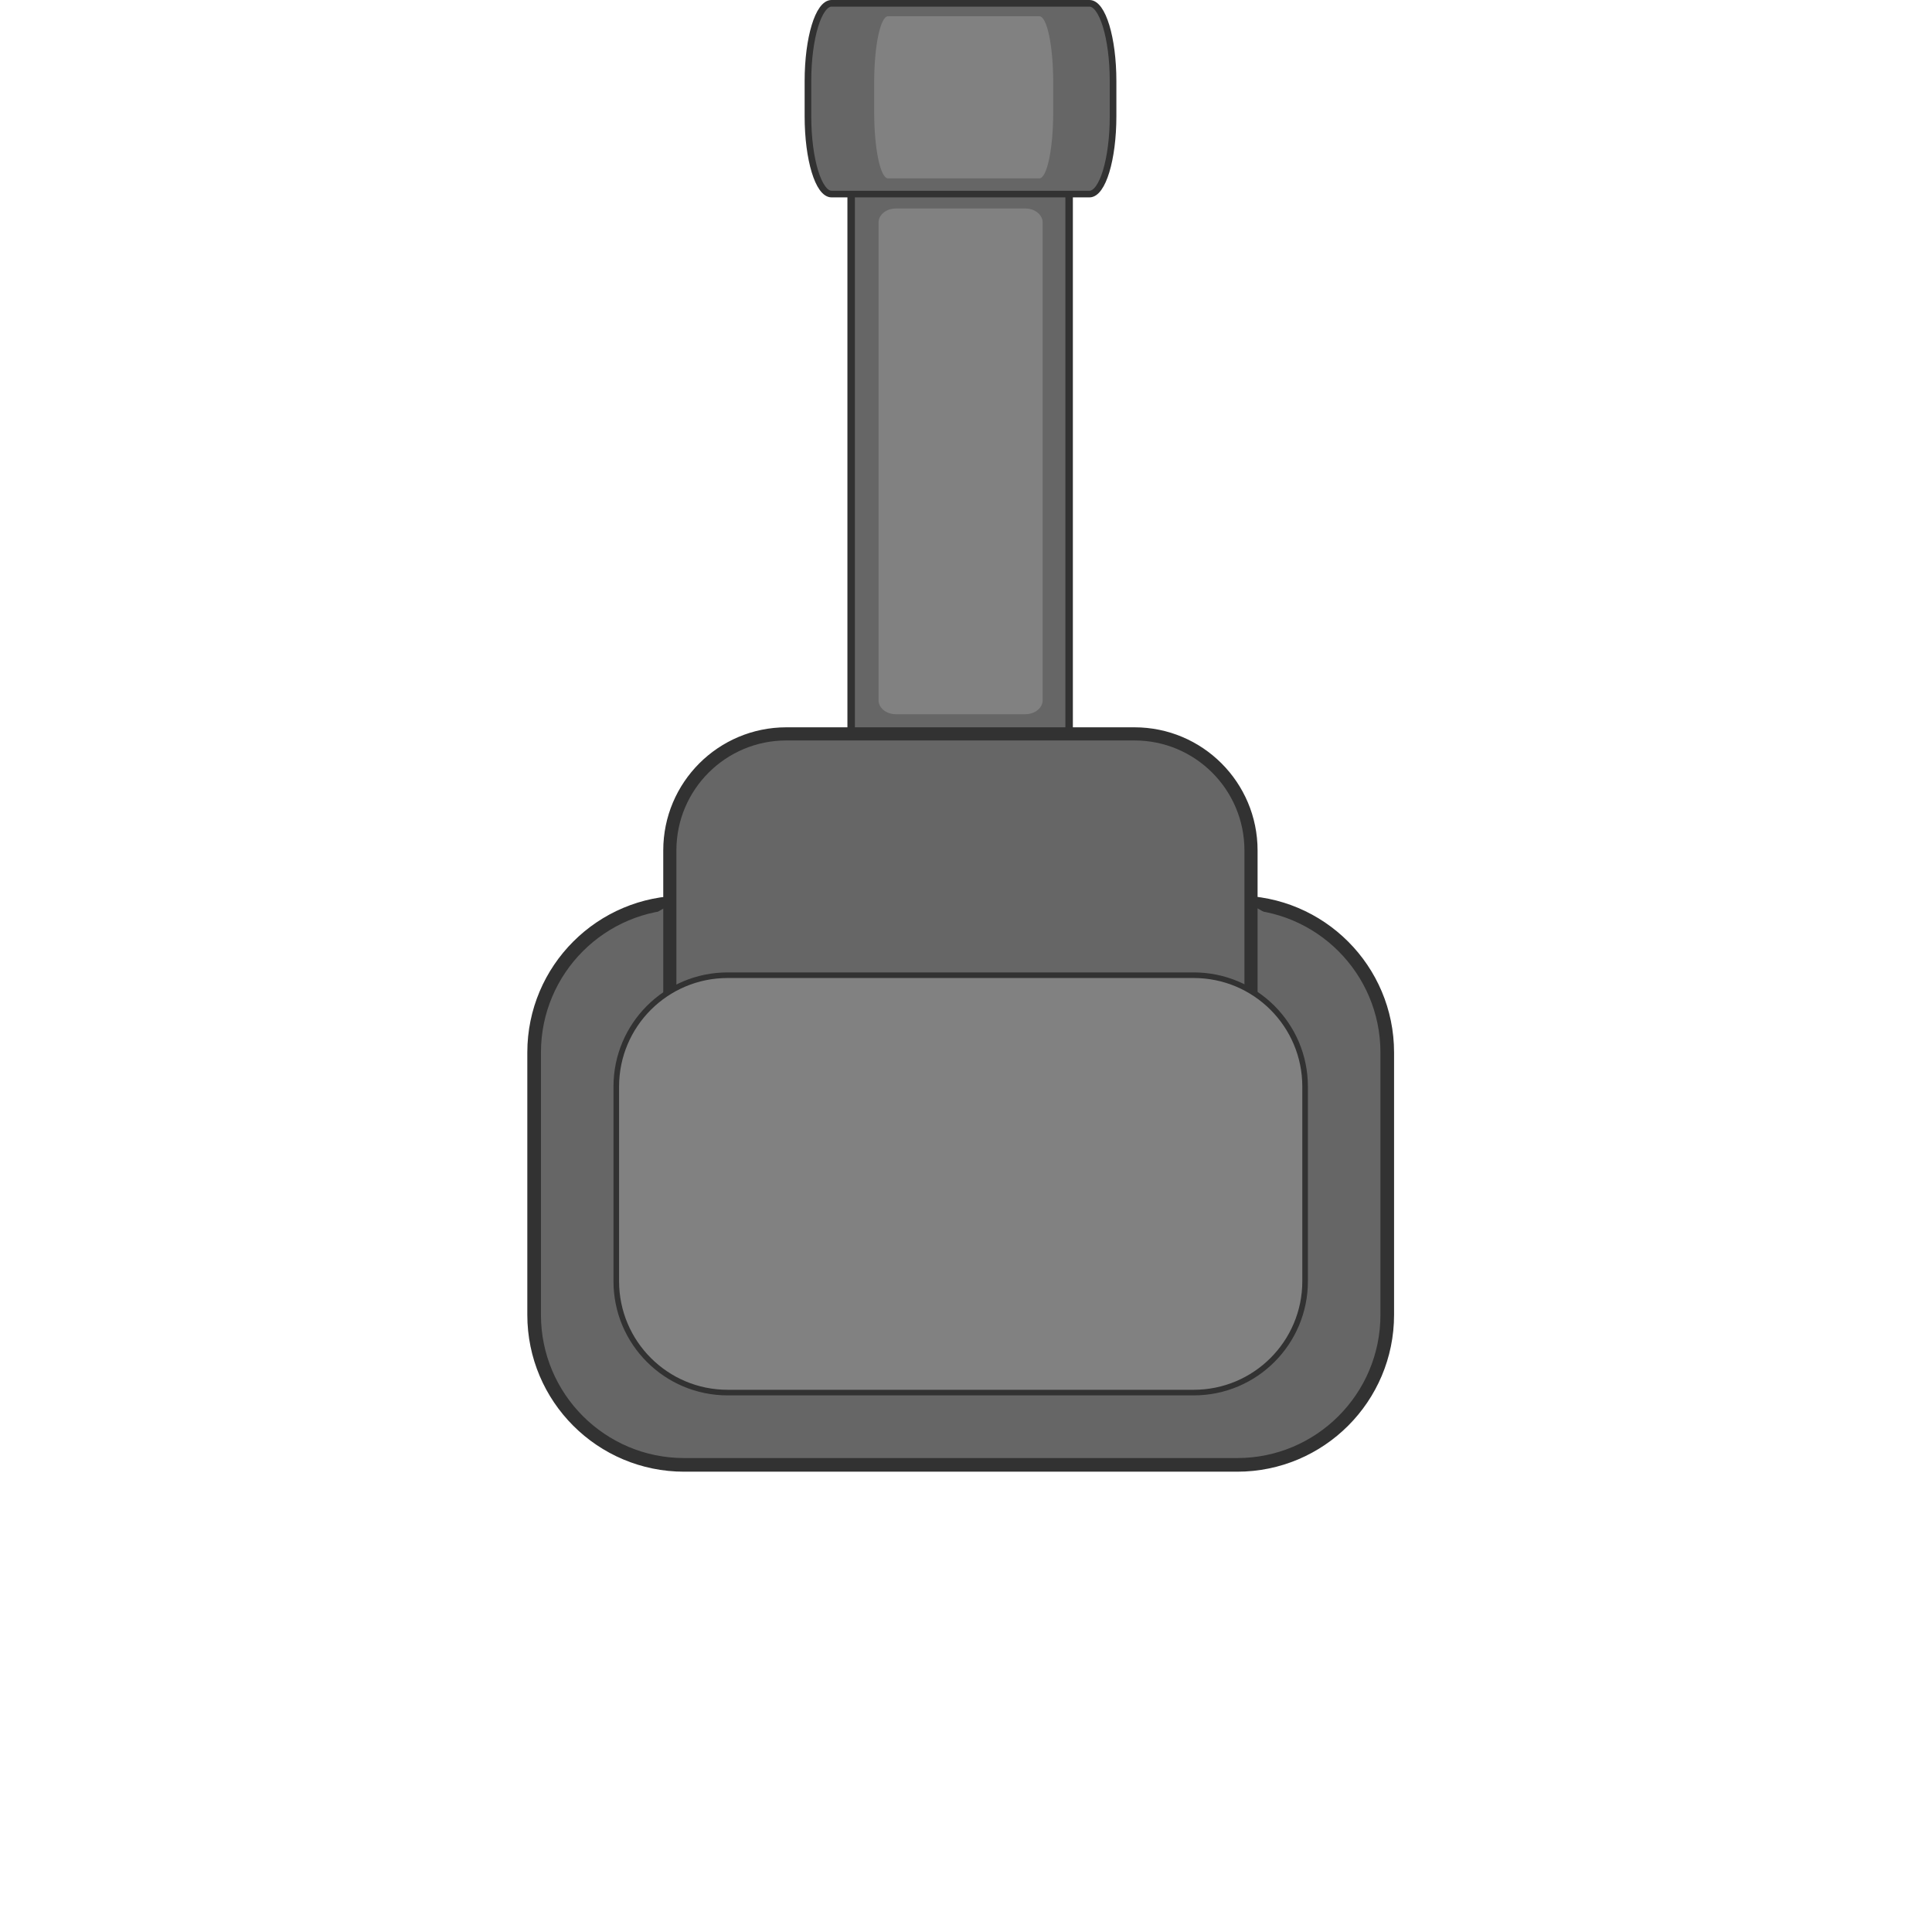
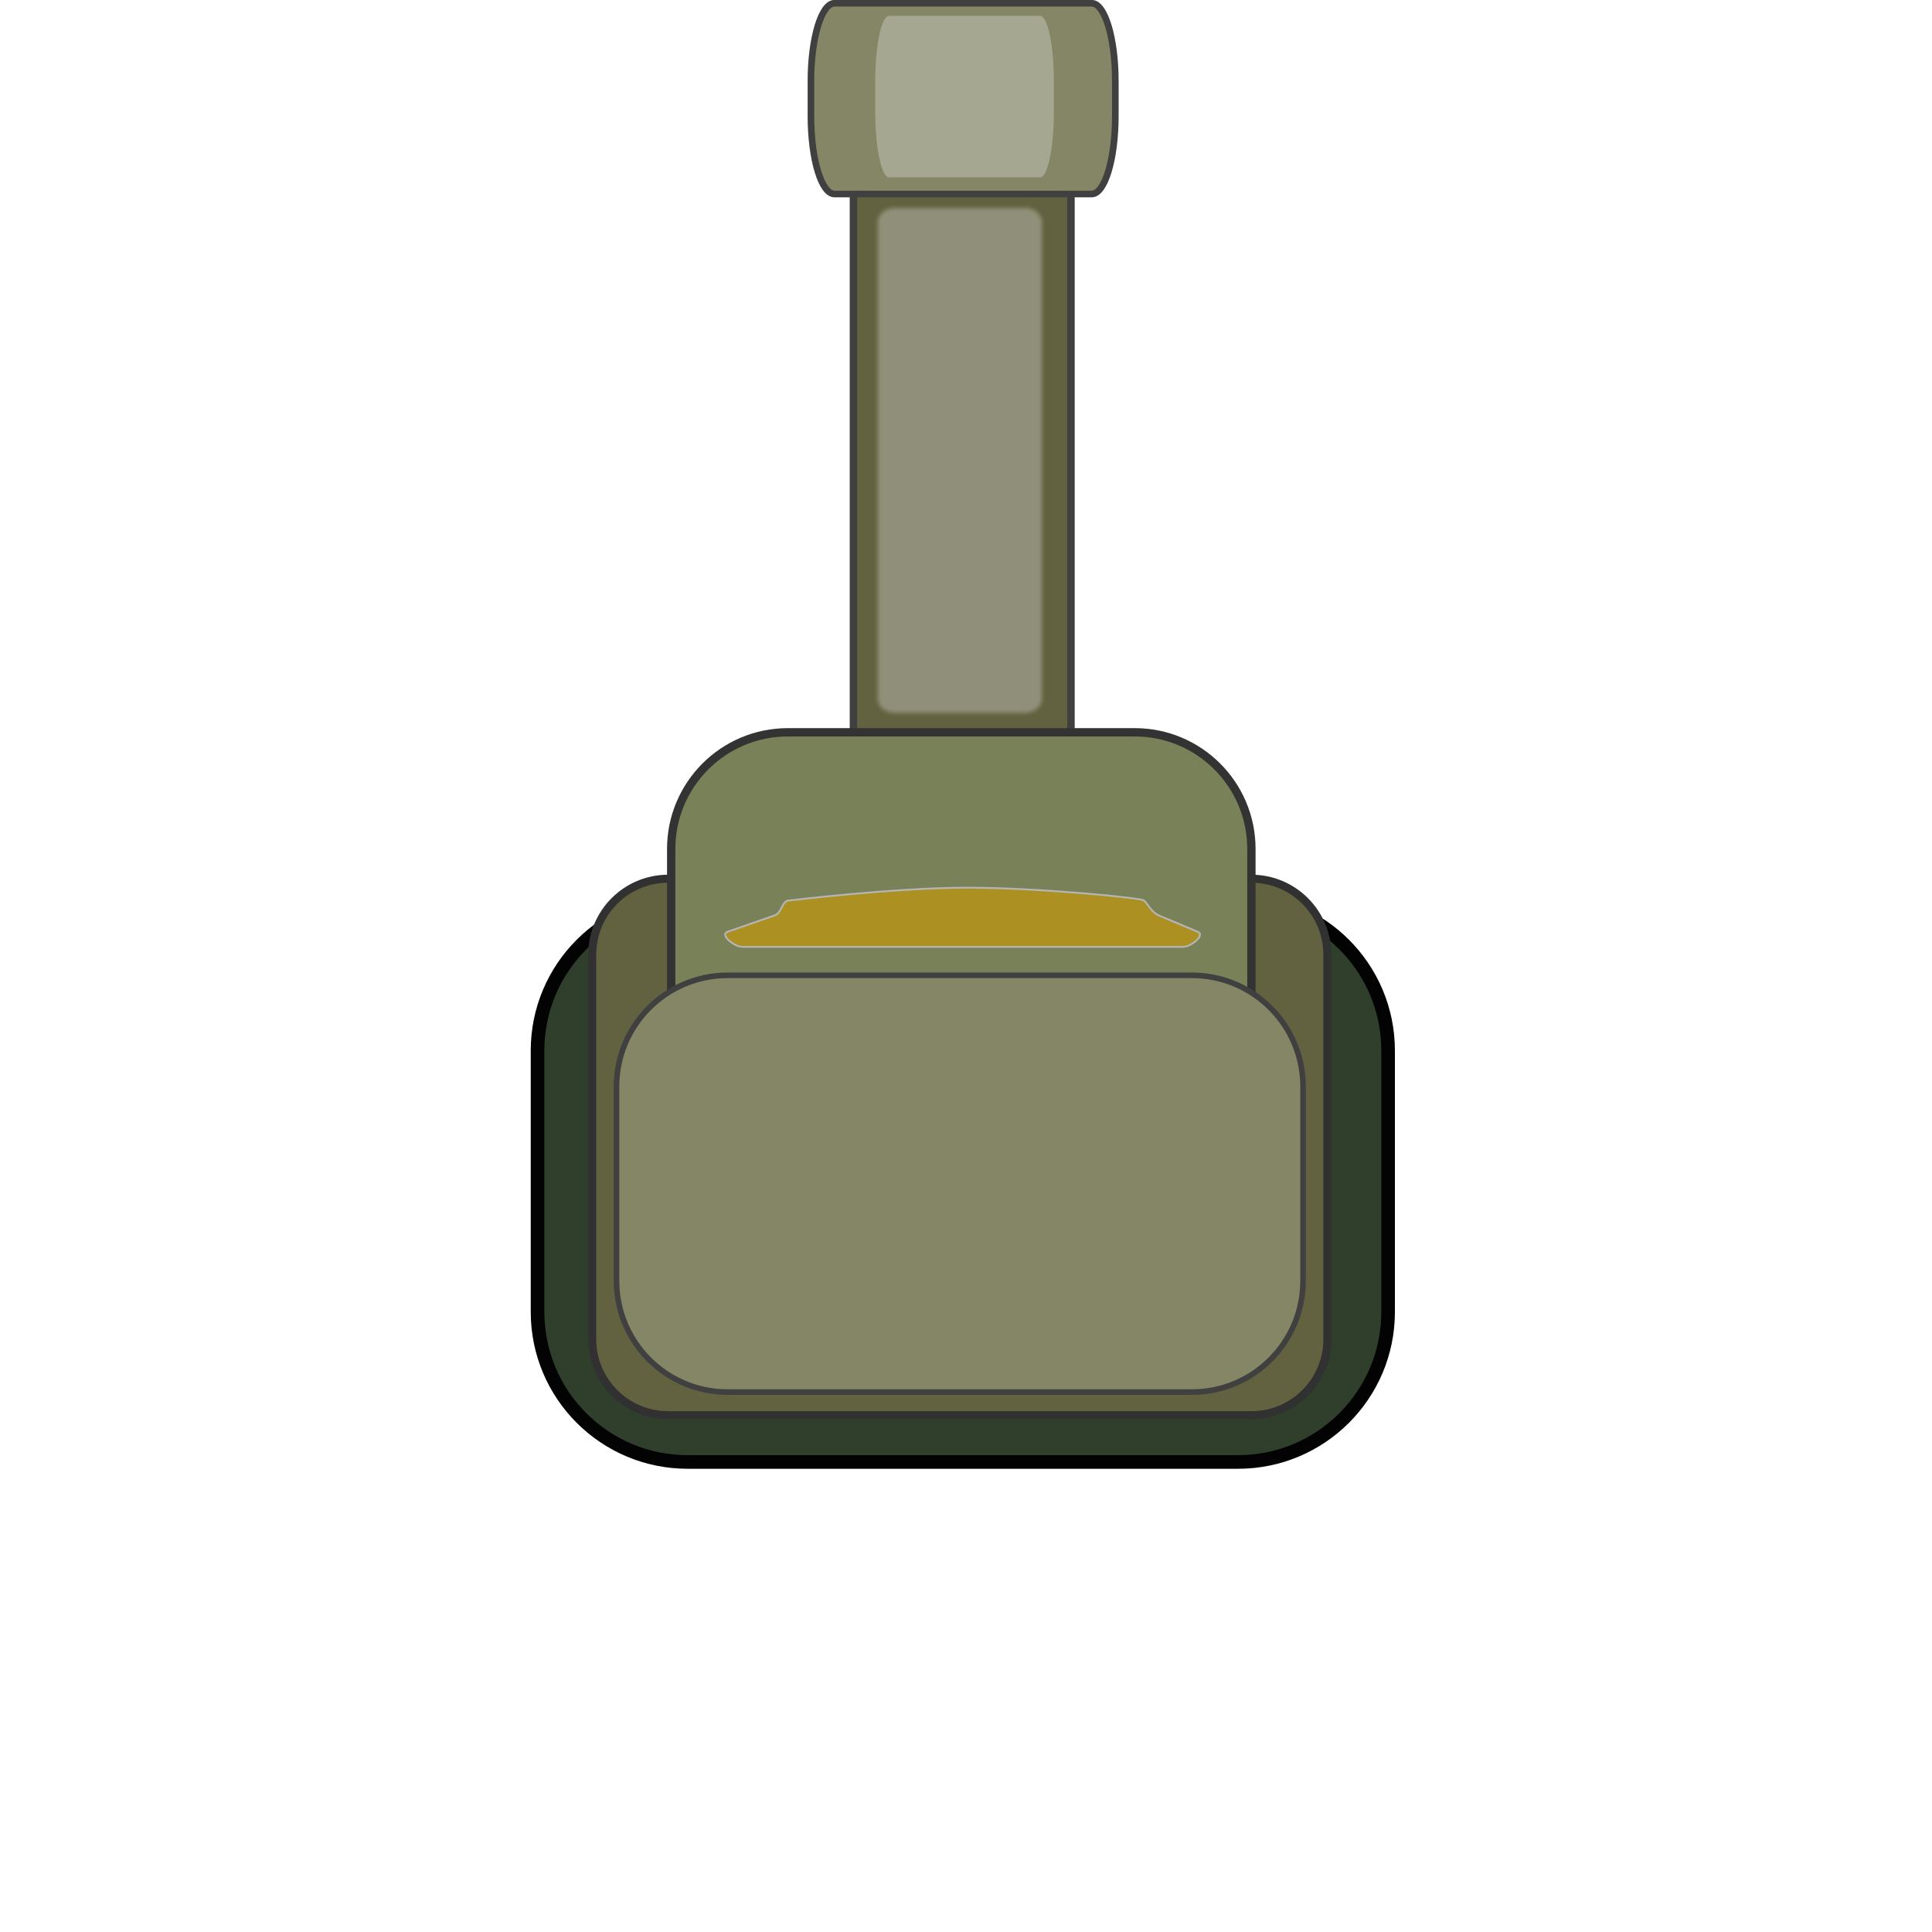
- <svg xmlns="http://www.w3.org/2000/svg" xmlns:xlink="http://www.w3.org/1999/xlink" width="120" height="120" version="1.1" viewBox="0 0 31.75 31.75">
-   <defs>
-     <linearGradient id="linearGradient2630">
-       <stop stop-color="#c1c1c1" offset="0" />
-       <stop stop-color="#c1c1c1" stop-opacity="0" offset="1" />
-     </linearGradient>
-     <filter id="filter2162" x="-.007" y="-.012" width="1.014" height="1.025" color-interpolation-filters="sRGB">
-       <feGaussianBlur stdDeviation="0.002" />
+ <svg xmlns="http://www.w3.org/2000/svg" id="svg146" width="120" height="120" version="1.1" viewBox="0 0 31.8 31.8">
+   <defs id="defs58">
+     <filter id="filter2212" x="-.027" y="-.009" width="1.05" height="1.02" style="color-interpolation-filters:sRGB">
+       <feGaussianBlur id="feGaussianBlur2214" stdDeviation="0.031" />
    </filter>
-     <filter id="filter2166" x="-.02" y="-.039" width="1.04" height="1.078" color-interpolation-filters="sRGB">
-       <feGaussianBlur stdDeviation="0.229" />
-     </filter>
-     <linearGradient id="linearGradient2636" x1="95.64" x2="96.53" y1="12.79" y2="12.79" gradientTransform="translate(-63.44 1.579)" gradientUnits="userSpaceOnUse">
-       <stop stop-color="#c1c1c1" offset="0" />
-       <stop stop-color="#c1c1c1" stop-opacity=".251" offset="1" />
-     </linearGradient>
-     <linearGradient id="linearGradient3546" x1="95.64" x2="96.53" y1="12.79" y2="12.79" gradientTransform="translate(0 76.51)" gradientUnits="userSpaceOnUse" xlink:href="#linearGradient2630" />
-     <linearGradient id="linearGradient3554" x1="95.64" x2="96.53" y1="12.79" y2="12.79" gradientTransform="matrix(-1 0 0 1 95.51 1.563)" gradientUnits="userSpaceOnUse">
-       <stop stop-color="#c1c1c1" offset="0" />
-       <stop stop-color="#c1c1c1" stop-opacity=".254" offset="1" />
-     </linearGradient>
-     <filter id="filter3837" x="-.004" y="-0" width="1.008" height="1.001" color-interpolation-filters="sRGB">
-       <feGaussianBlur stdDeviation="0.002" />
-     </filter>
-     <filter id="filter3841" x="-.004" y="-0" width="1.008" height="1.001" color-interpolation-filters="sRGB">
-       <feGaussianBlur stdDeviation="0.002" />
-     </filter>
-     <linearGradient id="linearGradient3851" x1="95.64" x2="96.53" y1="12.79" y2="12.79" gradientTransform="matrix(0 1.07 .9999 0 75.33 -5.218)" gradientUnits="userSpaceOnUse" xlink:href="#linearGradient2630" />
-     <linearGradient id="linearGradient3856" x1="95.64" x2="96.53" y1="12.79" y2="12.79" gradientTransform="matrix(0 -1.07 .9999 0 11.88 109.1)" gradientUnits="userSpaceOnUse">
-       <stop stop-color="#c1c1c1" offset="0" />
-       <stop stop-color="#c1c1c1" stop-opacity=".254" offset="1" />
-     </linearGradient>
-     <filter id="filter3858" x="-.001" y="-.018" width="1.001" height="1.035" color-interpolation-filters="sRGB">
-       <feGaussianBlur stdDeviation="0.008" />
-     </filter>
-     <linearGradient id="linearGradient4007" x1="95.64" x2="96.53" y1="12.79" y2="12.79" gradientTransform="matrix(0 -1.07 .9999 0 75.32 107.5)" gradientUnits="userSpaceOnUse">
-       <stop stop-color="#c1c1c1" offset="0" />
-       <stop stop-color="#c1c1c1" stop-opacity=".254" offset="1" />
-     </linearGradient>
-     <filter id="filter4089" x="-.014" y="-.032" width="1.029" height="1.064" color-interpolation-filters="sRGB">
-       <feGaussianBlur stdDeviation="0.161" />
-     </filter>
-     <linearGradient id="linearGradient6909" x1="156.1" x2="158.9" y1="3.241" y2="18.92" gradientTransform="translate(-63.26 1.586)" gradientUnits="userSpaceOnUse">
-       <stop stop-color="#fff" stop-opacity="0" offset="0" />
-       <stop stop-color="#fff" stop-opacity="0" offset=".336" />
-       <stop stop-color="#fff" stop-opacity=".078" offset=".976" />
-       <stop stop-color="#fff" stop-opacity="0" offset="1" />
-     </linearGradient>
  </defs>
-   <g display="none">
-     <text x="-1.497" y="63.049" fill="#000000" font-family="sans-serif" font-size="5.644px" letter-spacing="0px" stroke-width=".265" word-spacing="0px" style="line-height:1.25" xml:space="preserve">
-       <tspan x="-1.497" y="63.049" font-size="5.644px" stroke-width=".265">135 x 70 buco torretta</tspan>
-     </text>
-     <path d="m15.21 64.67h128.3c1.099 0 1.984 0.885 1.984 1.984s-0.885 1.984-1.984 1.984h-128.3c-1.099 0-1.984-0.885-1.984-1.984s0.885-1.984 1.984-1.984z" fill-opacity="0" stop-color="#000000" stroke="#676767" stroke-linecap="round" stroke-linejoin="round" stroke-miterlimit="5.1" stroke-width=".344" style="paint-order:markers fill stroke" />
-     <text x="-1.497" y="56.17" fill="#000000" font-family="sans-serif" font-size="5.644px" letter-spacing="0px" stroke-width=".265" word-spacing="0px" style="line-height:1.25" xml:space="preserve">
-       <tspan x="-1.497" y="56.17" font-size="5.644px" stroke-width=".265">600 x 140 base in px</tspan>
-     </text>
-     <path d="m63.75 81.68h31.47v14.28h-31.47z" fill="#c1c1c1" stop-color="#000000" stroke="#282828" stroke-linecap="round" stroke-linejoin="round" stroke-miterlimit="5.1" stroke-width=".116" style="paint-order:markers fill stroke" />
-     <g>
-       <path d="m95.52 82.19 0.992-1.006v16.23l-0.992-1.077z" fill="url(#linearGradient3546)" stop-color="#000000" style="paint-order:markers fill stroke" />
-       <path d="m63.74 96.97-1.006 1.061h33.5l-1.077-1.061z" fill="url(#linearGradient3851)" stop-color="#000000" stroke="#000" stroke-linecap="round" stroke-linejoin="round" stroke-miterlimit="5.1" stroke-width=".027" style="paint-order:markers fill stroke" />
-       <path d="m-2.399 3.505c-0.073 0-0.143 0.007-0.212 0.021-0.068 0.014-0.135 0.035-0.197 0.061-0.063 0.026-0.122 0.059-0.178 0.097-0.056 0.038-0.108 0.08-0.155 0.128-0.047 0.047-0.09 0.099-0.128 0.155-0.038 0.056-0.07 0.116-0.097 0.178-0.026 0.063-0.047 0.129-0.061 0.197-0.014 0.068-0.021 0.139-0.021 0.212v19.66c0 0.073 0.007 0.143 0.021 0.212 0.014 0.068 0.035 0.135 0.061 0.197 0.026 0.063 0.059 0.122 0.097 0.178 0.038 0.056 0.08 0.108 0.128 0.155 0.047 0.047 0.099 0.09 0.155 0.128 0.056 0.038 0.116 0.07 0.178 0.097 0.063 0.026 0.129 0.047 0.197 0.061 0.068 0.014 0.139 0.021 0.212 0.021h36.66c0.073 0 0.143-0.007 0.212-0.021 0.068-0.014 0.135-0.035 0.197-0.061 0.063-0.026 0.122-0.059 0.178-0.097 0.056-0.038 0.108-0.08 0.155-0.128 0.047-0.047 0.09-0.099 0.128-0.155 0.038-0.056 0.07-0.116 0.097-0.178 0.026-0.063 0.047-0.129 0.061-0.197 0.014-0.068 0.021-0.139 0.021-0.212v-19.66c0-0.073-0.007-0.143-0.021-0.212-0.014-0.068-0.035-0.135-0.061-0.197-0.026-0.063-0.059-0.122-0.097-0.178-0.038-0.056-0.08-0.108-0.128-0.155-0.047-0.047-0.099-0.09-0.155-0.128-0.056-0.038-0.116-0.07-0.178-0.097-0.063-0.026-0.129-0.047-0.197-0.061-0.068-0.014-0.139-0.021-0.212-0.021zm0.526 1.551h35.72v18.52h-35.72z" display="inline" fill="#c1c1c1" filter="url(#filter2162)" stop-color="#000000" stroke="#6f6f6f" stroke-linecap="round" stroke-linejoin="round" stroke-miterlimit="5.1" stroke-width=".528" style="paint-order:markers fill stroke" />
+   <g id="g140" transform="translate(-.0938 -1.78)">
+     <g id="g138" transform="translate(-63.4 7.01)">
+       <g id="g134" transform="translate(-.0585 .0234)">
+         <g id="g128" fill="#666">
+           <g id="g122" stroke="#323232" stroke-linecap="round" stroke-linejoin="round" stroke-miterlimit="5.1">
+             <rect id="rect116" x="77.6" y="-5.01" width="3.58" height="23.8" stop-color="#000000" stroke-width=".123" style="fill:#636240;paint-order:markers fill stroke;stroke:#404040" />
+             <rect id="rect118" x="72.4" y="9.57" width="14" height="9.24" ry="2.47" stop-color="#000000" stroke-width=".224" style="fill:#2f3f2b;paint-order:markers fill stroke;stroke:#030303" />
+             <rect id="rect120" x="76.9" y="-5.2" width="5.01" height="3.14" rx=".388" ry="1.28" stop-color="#000000" stroke-width=".109" style="fill:#858665;paint-order:markers fill stroke;stroke-width:.109;stroke:#404040" />
+           </g>
+           <rect id="rect124" x="73.3" y="9.21" width="12.1" height="8.83" ry="1.25" stop-color="#000000" style="fill:#636240;paint-order:markers fill stroke;stroke-width:.132;stroke:#313131" />
+           <rect id="rect126" x="74.6" y="6.8" width="9.55" height="8.51" ry="1.92" stop-color="#000000" stroke="#323232" stroke-linecap="round" stroke-linejoin="round" stroke-miterlimit="5.1" stroke-width=".216" style="fill:#788158;paint-order:markers fill stroke;stroke-width:.137;stroke:#333" />
+         </g>
+         <rect id="rect130" x="78" y="-1.83" width="2.7" height="8.31" rx=".285" ry=".23" fill="#818181" stop-color="#000000" style="fill-opacity:.345;fill:#e6e6e6;filter:url(#filter2212);paint-order:markers fill stroke" />
+         <rect id="rect132" x="73.7" y="10.8" width="11.3" height="6.86" ry="1.83" fill="#818181" stop-color="#000000" stroke="#323232" stroke-linecap="round" stroke-linejoin="round" stroke-miterlimit="5.1" stroke-width=".092" style="fill:#858665;paint-order:markers fill stroke;stroke:#404040" />
+       </g>
+       <rect id="rect136" x="77.9" y="-4.97" width="2.94" height="2.66" rx=".228" ry="1.08" fill="#818181" stop-color="#000000" style="fill-opacity:.345;fill:#e6e6e6;paint-order:markers fill stroke" />
    </g>
-     <path d="m-63.44 1.586v37.04h158.8v-37.04zm61.04 1.918h36.66c0.073 0 0.143 0.007 0.212 0.021 0.068 0.014 0.135 0.035 0.197 0.061 0.063 0.026 0.122 0.059 0.178 0.097 0.056 0.038 0.108 0.08 0.155 0.128 0.047 0.047 0.09 0.099 0.128 0.155 0.038 0.056 0.07 0.116 0.097 0.178 0.026 0.063 0.047 0.129 0.061 0.197 0.014 0.068 0.021 0.139 0.021 0.212v19.66c0 0.073-0.007 0.143-0.021 0.212-0.014 0.068-0.035 0.135-0.061 0.197-0.026 0.063-0.059 0.122-0.097 0.178-0.038 0.056-0.08 0.108-0.128 0.155-0.047 0.047-0.099 0.09-0.155 0.128-0.056 0.038-0.116 0.07-0.178 0.097-0.063 0.026-0.129 0.047-0.197 0.061-0.068 0.014-0.139 0.021-0.212 0.021h-36.66c-0.073 0-0.143-0.007-0.212-0.021-0.068-0.014-0.135-0.035-0.197-0.061-0.063-0.026-0.122-0.059-0.178-0.097-0.056-0.038-0.108-0.08-0.155-0.128-0.047-0.047-0.09-0.099-0.128-0.155-0.038-0.056-0.07-0.116-0.097-0.178-0.026-0.063-0.047-0.129-0.061-0.197-0.014-0.068-0.021-0.139-0.021-0.212v-19.66c0-0.073 0.007-0.143 0.021-0.212 0.014-0.068 0.035-0.135 0.061-0.197 0.026-0.063 0.059-0.122 0.097-0.178 0.038-0.056 0.08-0.108 0.128-0.155 0.047-0.047 0.099-0.09 0.155-0.128 0.056-0.038 0.116-0.07 0.178-0.097 0.063-0.026 0.129-0.047 0.197-0.061 0.068-0.014 0.139-0.021 0.212-0.021zm71.94 0.765h12.29v19.88h-12.29zm-116.9 3.235h30.72c1.495 0 2.698 1.203 2.698 2.698v11.27c0 1.495-1.203 2.698-2.698 2.698h-30.72c-1.495 0-2.698-1.203-2.698-2.698v-11.27c0-1.495 1.203-2.698 2.698-2.698zm-0.846 20.52h128.3c1.099 0 1.984 0.885 1.984 1.984s-0.885 1.984-1.984 1.984h-128.3c-1.099 0-1.984-0.885-1.984-1.984s0.885-1.984 1.984-1.984z" display="inline" fill="#8c8c8c" stop-color="#000000" style="paint-order:markers fill stroke" />
-     <g stroke-linecap="round" stroke-linejoin="round" stroke-miterlimit="5.1">
-       <path d="m-1.823 5.103h35.72v18.52h-35.72z" display="inline" fill-opacity="0" filter="url(#filter2166)" stop-color="#000000" stroke="#676767" stroke-width=".344" style="mix-blend-mode:normal;paint-order:markers fill stroke" />
-       <path d="m-47.38 7.505h30.72c1.495 0 2.698 1.203 2.698 2.698v11.27c0 1.495-1.203 2.698-2.698 2.698h-30.72c-1.495 0-2.698-1.203-2.698-2.698v-11.27c0-1.495 1.203-2.698 2.698-2.698z" display="inline" fill="none" stop-color="#000000" stroke="#6f6f6f" stroke-width=".344" style="paint-order:markers fill stroke" />
-       <rect x="69.54" y="4.261" width="12.29" height="19.88" ry="0" display="inline" fill="none" stop-color="#000000" stroke="#6f6f6f" stroke-width=".307" style="paint-order:markers fill stroke" />
-       <path d="m-61.27 2.777h155.7v34.79h-155.7z" display="inline" fill="url(#linearGradient6909)" stop-color="#000000" stroke-opacity=".245" stroke-width=".026" style="paint-order:markers fill stroke" />
-       <path d="m-1.083 5.78v17.17h34.24v-17.17zm0.378 0.076h33.5l-1.077 1.061h-31.42zm-0.299 0.359 0.992 1.006v14.15l-0.992 1.077zm34.08 0.043v16.23l-0.992-1.077v-14.15zm-32.77 0.964h31.47v14.28h-31.47zm0.032 14.59h31.52l1 1.062h-33.52z" display="inline" fill="#c1c1c1" stop-color="#000000" stroke="#282828" stroke-opacity=".245" stroke-width=".132" style="paint-order:markers fill stroke" />
-     </g>
-     <g>
-       <path d="m32.08 7.256 0.992-1.006v16.23l-0.992-1.077z" display="inline" fill="url(#linearGradient2636)" filter="url(#filter3841)" stop-color="#000000" style="paint-order:markers fill stroke" />
-       <path d="m-0.012 7.24-0.992-1.006v16.23l0.992-1.077z" display="inline" fill="url(#linearGradient3554)" filter="url(#filter3837)" stop-color="#000000" style="paint-order:markers fill stroke" />
-       <path d="m0.286 6.918-1.006-1.061h33.5l-1.077 1.061z" display="inline" fill="url(#linearGradient3856)" filter="url(#filter3858)" stop-color="#000000" style="paint-order:markers fill stroke" />
-       <path transform="matrix(1 0 0 -1 -63.44 27.12)" d="m63.73 5.331-1.006-1.061h33.55l-1.011 1.061z" display="inline" fill="url(#linearGradient4007)" filter="url(#filter3858)" stop-color="#000000" style="paint-order:markers fill stroke" />
-     </g>
-     <path d="m0.562 7.499h30.95v13.71h-30.95z" display="inline" fill="#c1c1c1" filter="url(#filter4089)" stop-color="#000000" stroke="#282828" stroke-linecap="round" stroke-linejoin="round" stroke-miterlimit="5.1" stroke-width=".112" style="mix-blend-mode:normal;paint-order:markers fill stroke" />
-   </g>
-   <g display="none" stroke="#000">
-     <g stroke="#000" stroke-linecap="round" stroke-linejoin="round" stroke-miterlimit="5.1" stroke-width=".046">
-       <path transform="translate(-.0938 -1.777)" d="m9.335 14.48c0.36 6e-3 1.125 0.974 1.125 2.184v3.426c0 1.21-0.502 2.184-1.125 2.184-1.086 0-1.125 0.018-1.125-0.695v-4.914c0-1.21 0.777-2.19 1.125-2.184z" display="inline" fill="#4c4c4c" stop-color="#000000" style="paint-order:markers fill stroke" />
-       <path transform="translate(-.0938 -1.777)" d="m22.6 14.48c-0.36 6e-3 -1.125 0.974-1.125 2.184v3.426c0 1.21 0.502 2.184 1.125 2.184 1.086 0 1.125 0.018 1.125-0.695v-4.914c0-1.21-0.777-2.19-1.125-2.184z" display="inline" fill="#4d4d4d" stop-color="#000000" style="paint-order:markers fill stroke" />
-     </g>
-   </g>
-   <g>
-     <g transform="translate(-.0938 -1.777)">
-       <g transform="translate(-63.44 7.01)">
-         <g transform="translate(-.05847 .02339)">
-           <g fill="#666">
-             <g stroke="#323232" stroke-linecap="round" stroke-linejoin="round" stroke-miterlimit="5.1">
-               <rect x="77.58" y="-5.007" width="3.582" height="23.75" stop-color="#000000" stroke-width=".123" style="paint-order:markers fill stroke" />
-               <rect x="72.37" y="9.574" width="14.02" height="9.243" ry="2.466" stop-color="#000000" stroke-width=".224" style="paint-order:markers fill stroke" />
-               <rect x="76.87" y="-5.202" width="5.014" height="3.135" rx=".388" ry="1.277" stop-color="#000000" stroke-width=".109" style="paint-order:markers fill stroke" />
-             </g>
-             <rect x="73.85" y="9.537" width="11.06" height="8.509" ry="1.206" stop-color="#000000" style="paint-order:markers fill stroke" />
-             <rect x="74.6" y="6.804" width="9.551" height="8.509" ry="1.915" stop-color="#000000" stroke="#323232" stroke-linecap="round" stroke-linejoin="round" stroke-miterlimit="5.1" stroke-width=".216" style="paint-order:markers fill stroke" />
-           </g>
-           <rect x="78.03" y="-1.83" width="2.697" height="8.311" rx=".285" ry=".23" fill="#818181" stop-color="#000000" style="paint-order:markers fill stroke" />
-           <rect x="73.72" y="10.77" width="11.32" height="6.859" ry="1.83" fill="#818181" stop-color="#000000" stroke="#323232" stroke-linecap="round" stroke-linejoin="round" stroke-miterlimit="5.1" stroke-width=".092" style="paint-order:markers fill stroke" />
-         </g>
-         <rect x="77.9" y="-4.966" width="2.942" height="2.664" rx=".228" ry="1.085" fill="#818181" stop-color="#000000" style="paint-order:markers fill stroke" />
-       </g>
-     </g>
+     <path id="rect1893" d="m13.1 16.6s1.72-0.209 2.91-0.209 2.86 0.169 2.91 0.209c0.056 0.04 0.121 0.194 0.247 0.247l0.643 0.271c0.126 0.053-0.11 0.247-0.247 0.247h-7.25c-0.137 0-0.376-0.202-0.247-0.247l0.778-0.271c0.129-0.045 0.11-0.247 0.247-0.247z" style="fill-opacity:.888;fill:#b3921a;stop-color:#000000;stroke-width:.03;stroke:#b5b5b5" />
  </g>
</svg>
